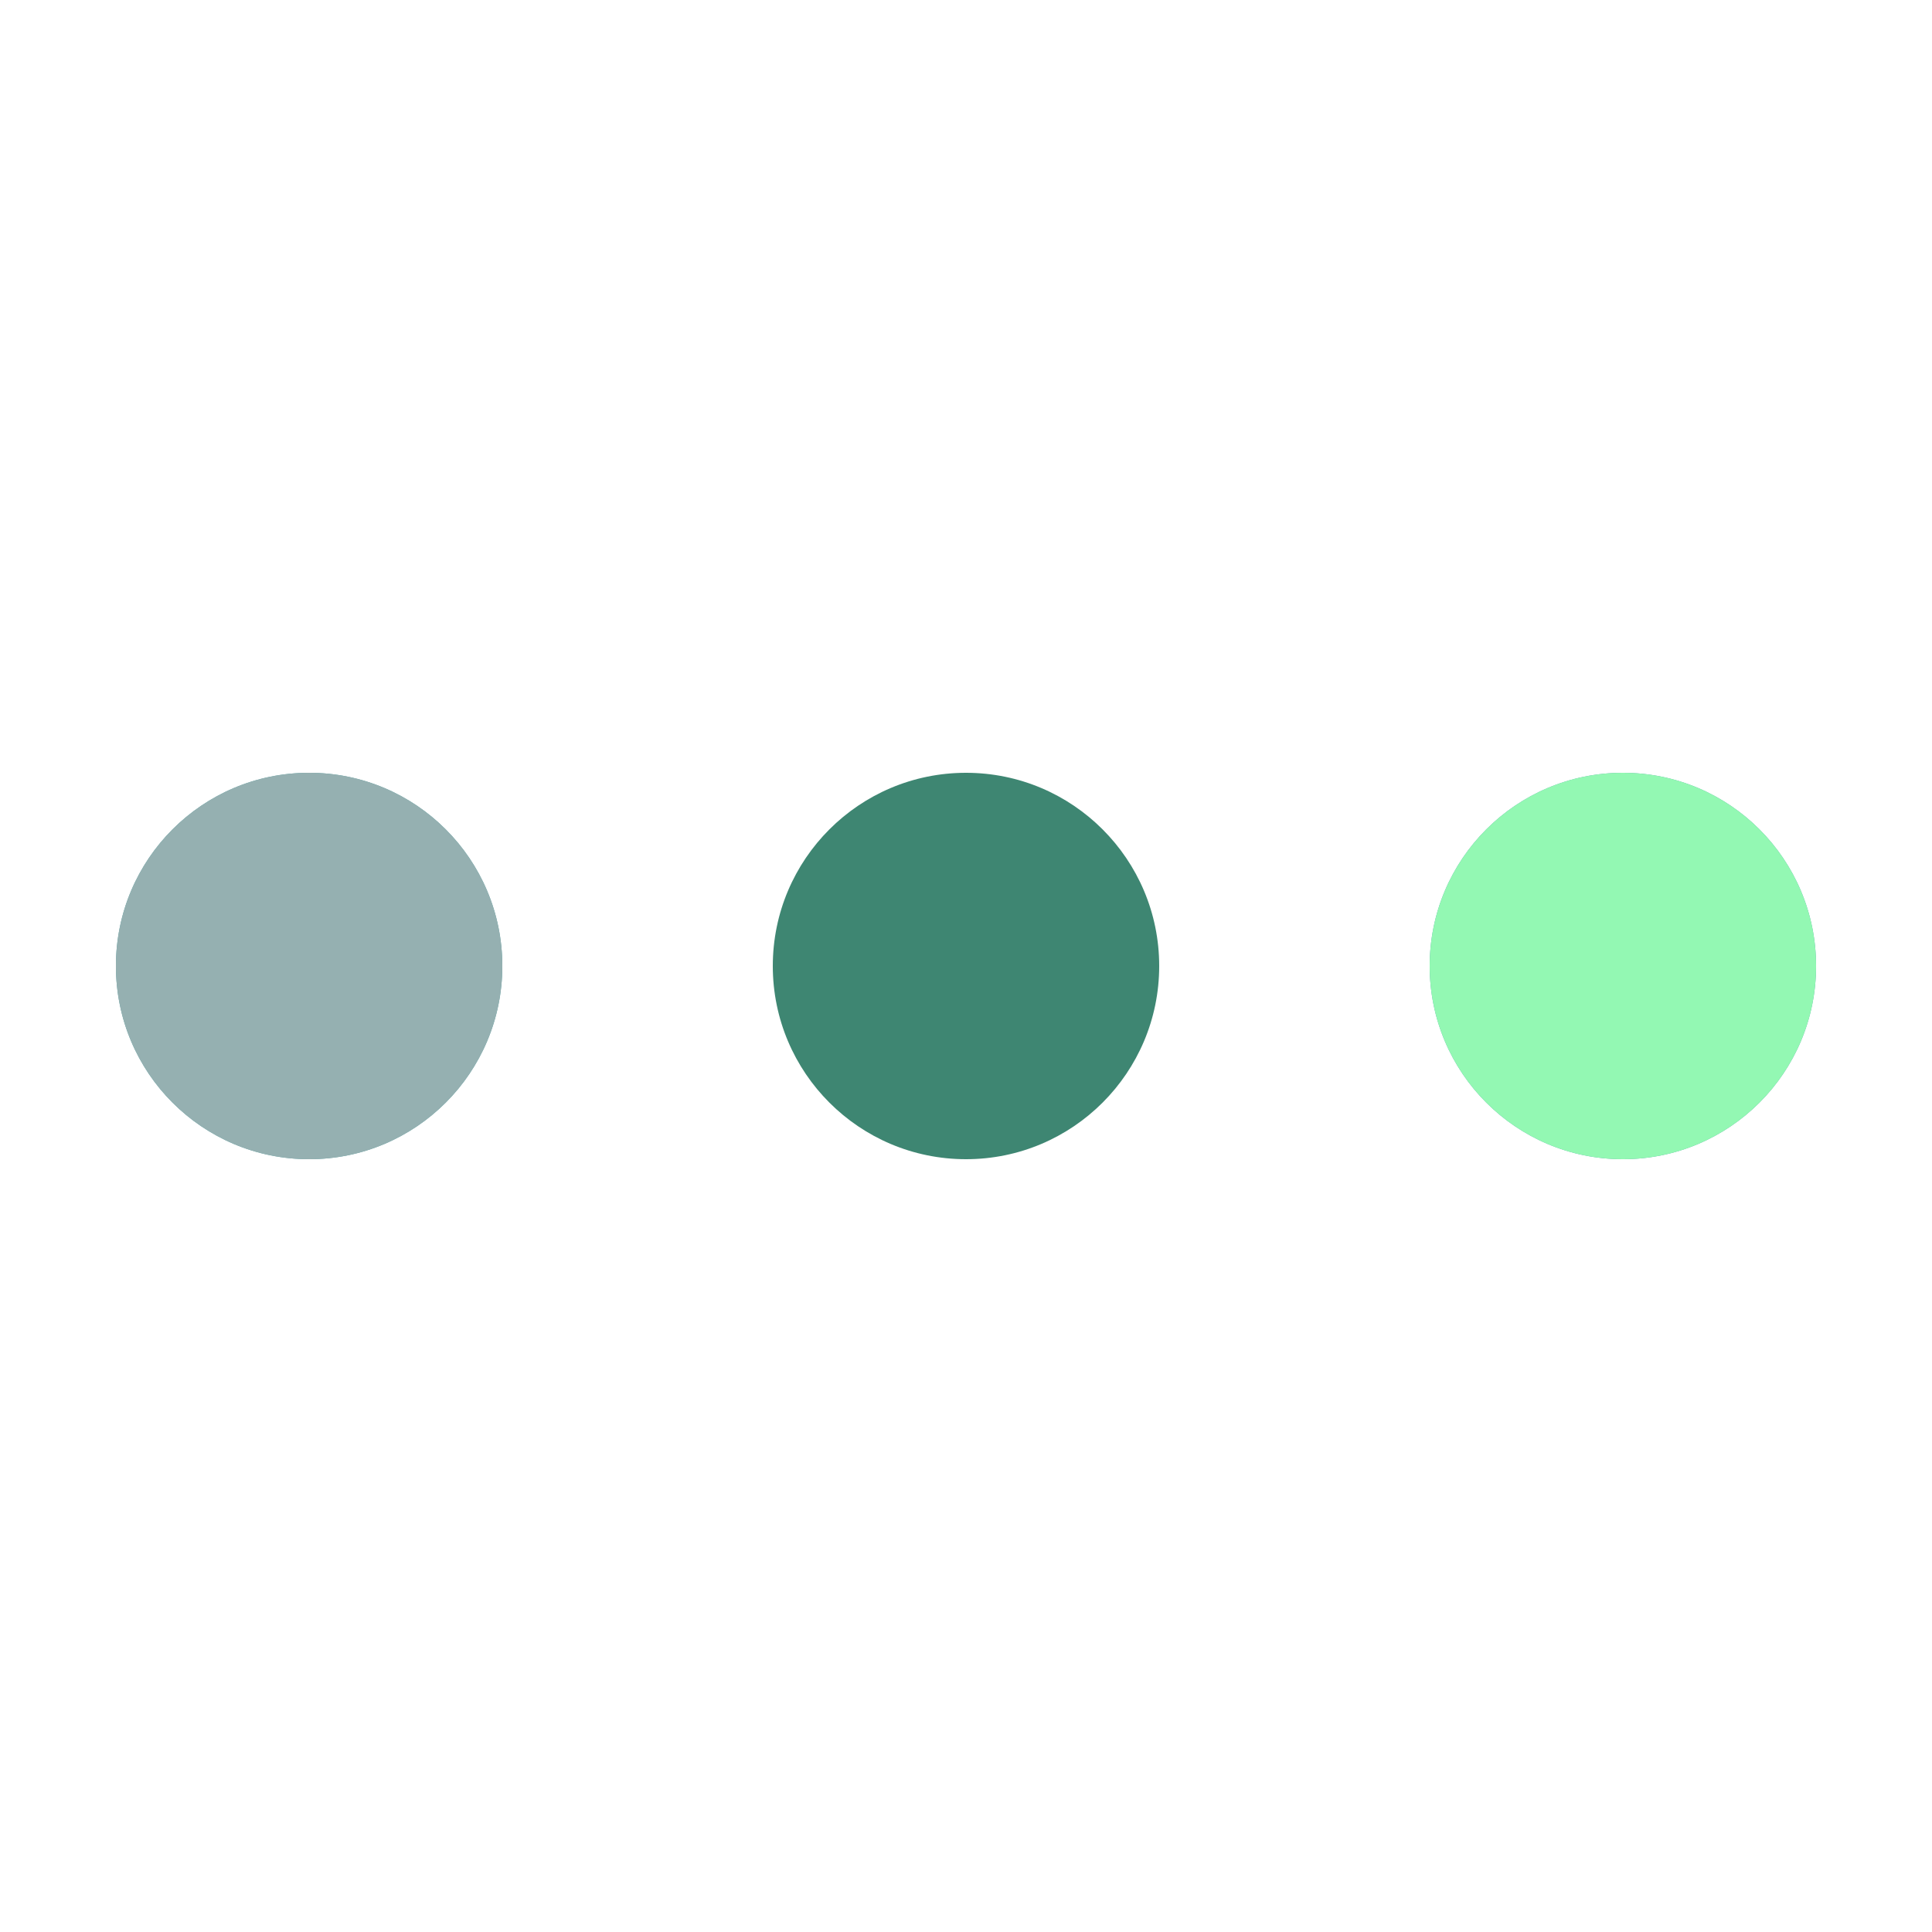
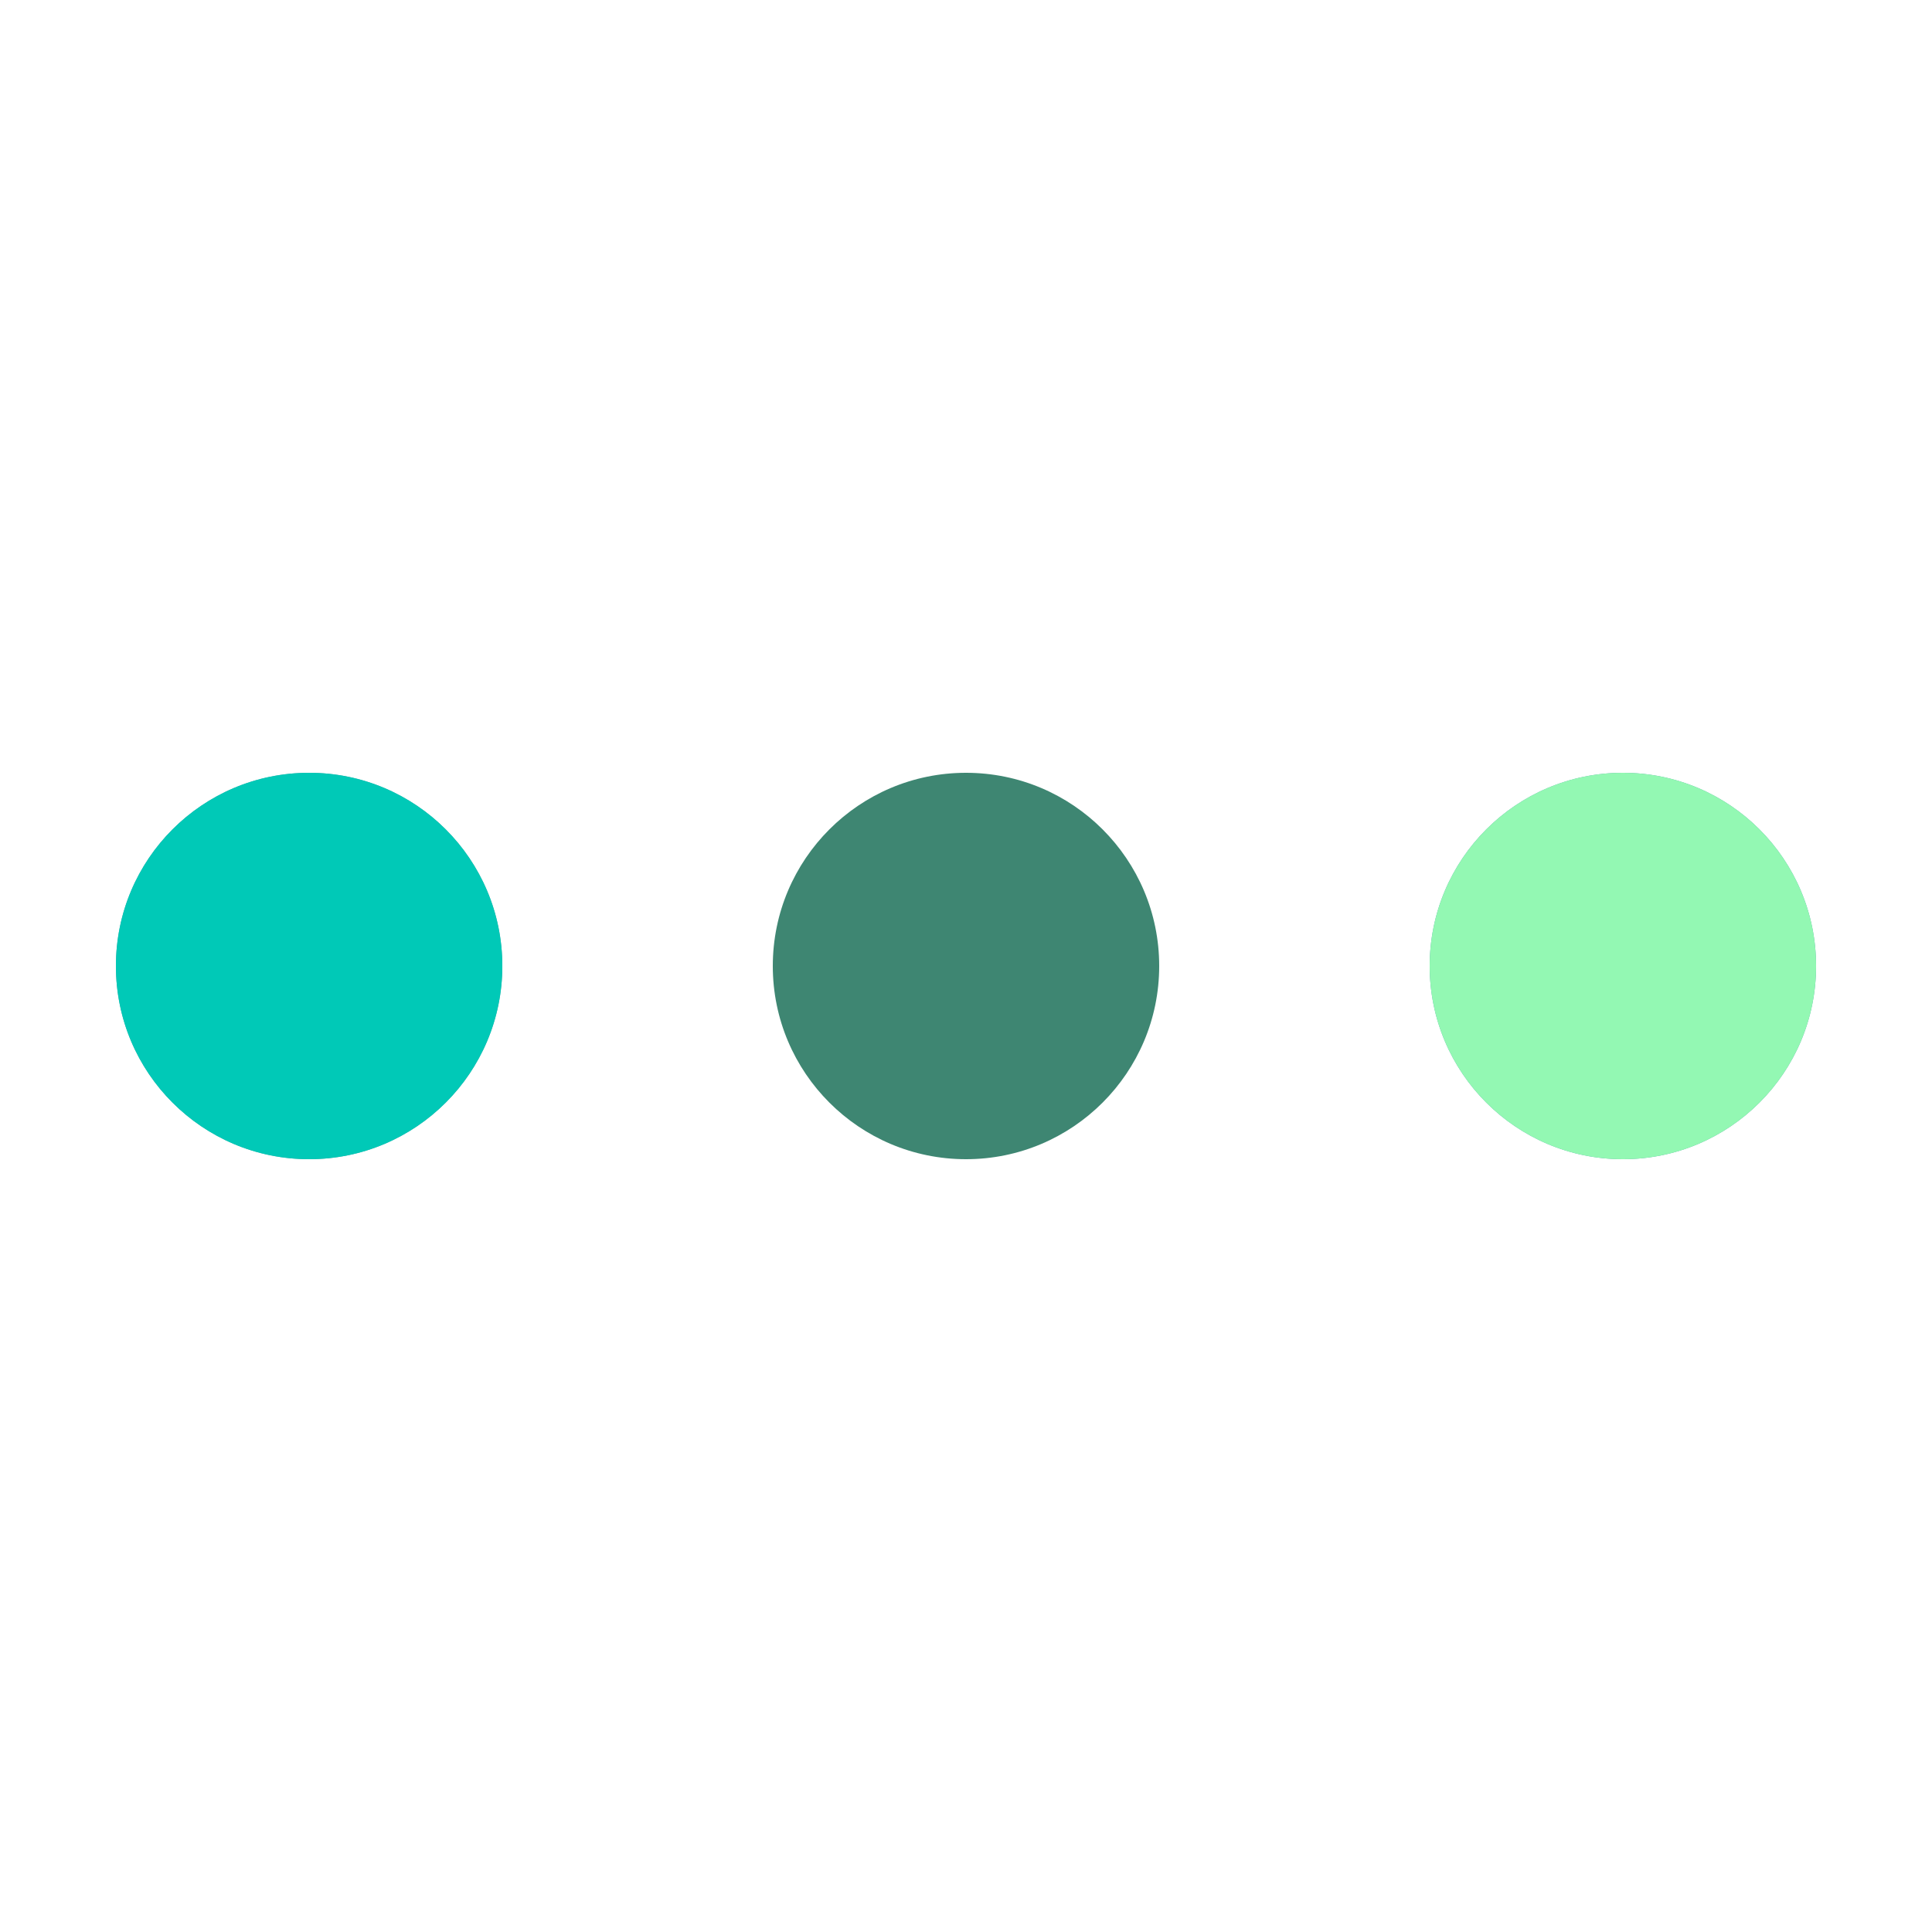
<svg xmlns="http://www.w3.org/2000/svg" style="margin: auto; background: rgba(0, 0, 0, 0) none repeat scroll 0% 0%; display: block; shape-rendering: auto;" width="147px" height="147px" viewBox="0 0 100 100" preserveAspectRatio="xMidYMid">
  <circle cx="84" cy="50" r="10" fill="#56a3a6">
    <animate attributeName="r" repeatCount="indefinite" dur="0.61s" calcMode="spline" keyTimes="0;1" values="10;0" keySplines="0 0.5 0.5 1" begin="0s" />
-     <animate attributeName="fill" repeatCount="indefinite" dur="2.439s" calcMode="discrete" keyTimes="0;0.25;0.5;0.75;1" values="#56a3a6;#95b0b1;#93f8b3;#3e8672;#56a3a6" begin="0s" />
+     <animate attributeName="fill" repeatCount="indefinite" dur="2.439s" calcMode="discrete" keyTimes="0;0.25;0.5;0.75;1" values="#56a3a6;#00c9b7;#93f8b3;#3e8672;#56a3a6" begin="0s" />
  </circle>
  <circle cx="16" cy="50" r="10" fill="#56a3a6">
    <animate attributeName="r" repeatCount="indefinite" dur="2.439s" calcMode="spline" keyTimes="0;0.25;0.5;0.75;1" values="0;0;10;10;10" keySplines="0 0.5 0.5 1;0 0.5 0.5 1;0 0.5 0.5 1;0 0.5 0.5 1" begin="0s" />
    <animate attributeName="cx" repeatCount="indefinite" dur="2.439s" calcMode="spline" keyTimes="0;0.25;0.5;0.75;1" values="16;16;16;50;84" keySplines="0 0.5 0.5 1;0 0.5 0.5 1;0 0.5 0.5 1;0 0.5 0.5 1" begin="0s" />
  </circle>
  <circle cx="50" cy="50" r="10" fill="#3e8672">
    <animate attributeName="r" repeatCount="indefinite" dur="2.439s" calcMode="spline" keyTimes="0;0.25;0.5;0.75;1" values="0;0;10;10;10" keySplines="0 0.5 0.5 1;0 0.5 0.5 1;0 0.5 0.5 1;0 0.5 0.5 1" begin="-0.61s" />
    <animate attributeName="cx" repeatCount="indefinite" dur="2.439s" calcMode="spline" keyTimes="0;0.25;0.5;0.75;1" values="16;16;16;50;84" keySplines="0 0.5 0.5 1;0 0.5 0.5 1;0 0.5 0.5 1;0 0.5 0.5 1" begin="-0.61s" />
  </circle>
  <circle cx="84" cy="50" r="10" fill="#93f8b3">
    <animate attributeName="r" repeatCount="indefinite" dur="2.439s" calcMode="spline" keyTimes="0;0.25;0.5;0.75;1" values="0;0;10;10;10" keySplines="0 0.5 0.5 1;0 0.5 0.5 1;0 0.5 0.5 1;0 0.5 0.5 1" begin="-1.22s" />
    <animate attributeName="cx" repeatCount="indefinite" dur="2.439s" calcMode="spline" keyTimes="0;0.25;0.5;0.75;1" values="16;16;16;50;84" keySplines="0 0.5 0.5 1;0 0.5 0.5 1;0 0.5 0.5 1;0 0.5 0.5 1" begin="-1.22s" />
  </circle>
-   <circle cx="16" cy="50" r="10" fill="#95b0b1">
+   <circle cx="16" cy="50" r="10" fill="#00c9b7">
    <animate attributeName="r" repeatCount="indefinite" dur="2.439s" calcMode="spline" keyTimes="0;0.25;0.5;0.75;1" values="0;0;10;10;10" keySplines="0 0.5 0.5 1;0 0.5 0.5 1;0 0.5 0.5 1;0 0.5 0.5 1" begin="-1.829s" />
    <animate attributeName="cx" repeatCount="indefinite" dur="2.439s" calcMode="spline" keyTimes="0;0.25;0.5;0.75;1" values="16;16;16;50;84" keySplines="0 0.5 0.5 1;0 0.5 0.5 1;0 0.5 0.5 1;0 0.5 0.5 1" begin="-1.829s" />
  </circle>
</svg>
